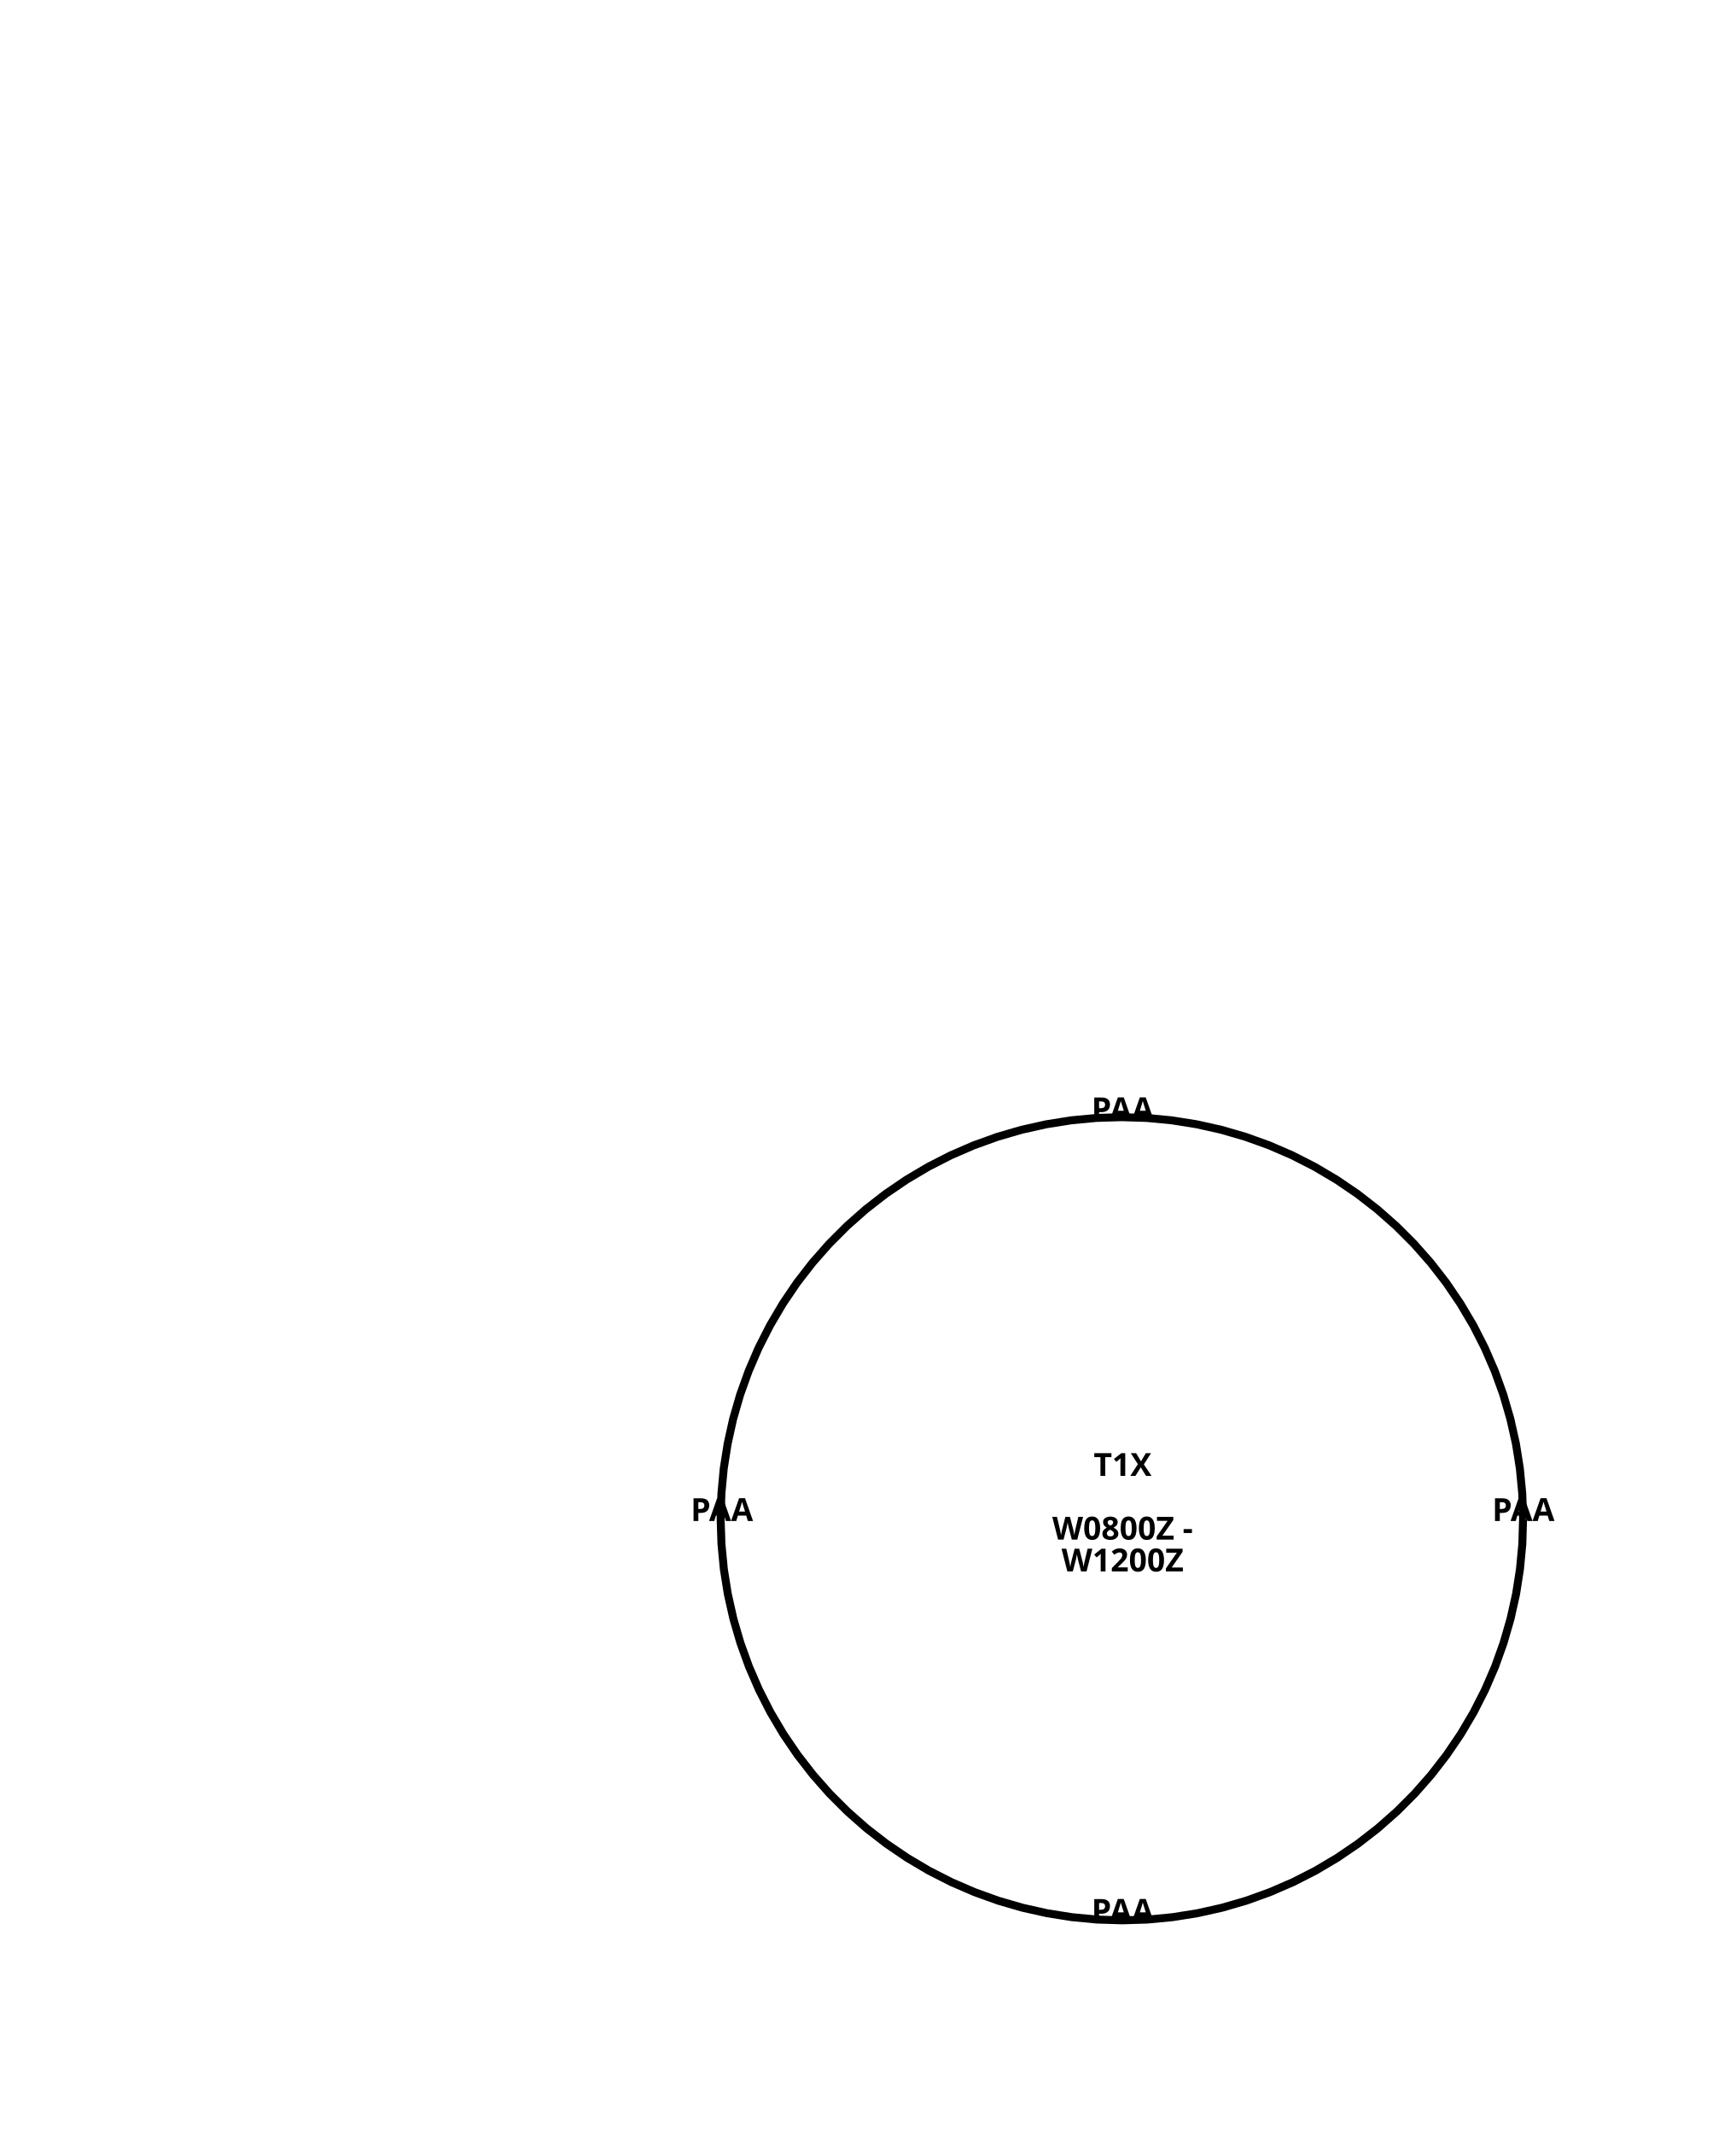
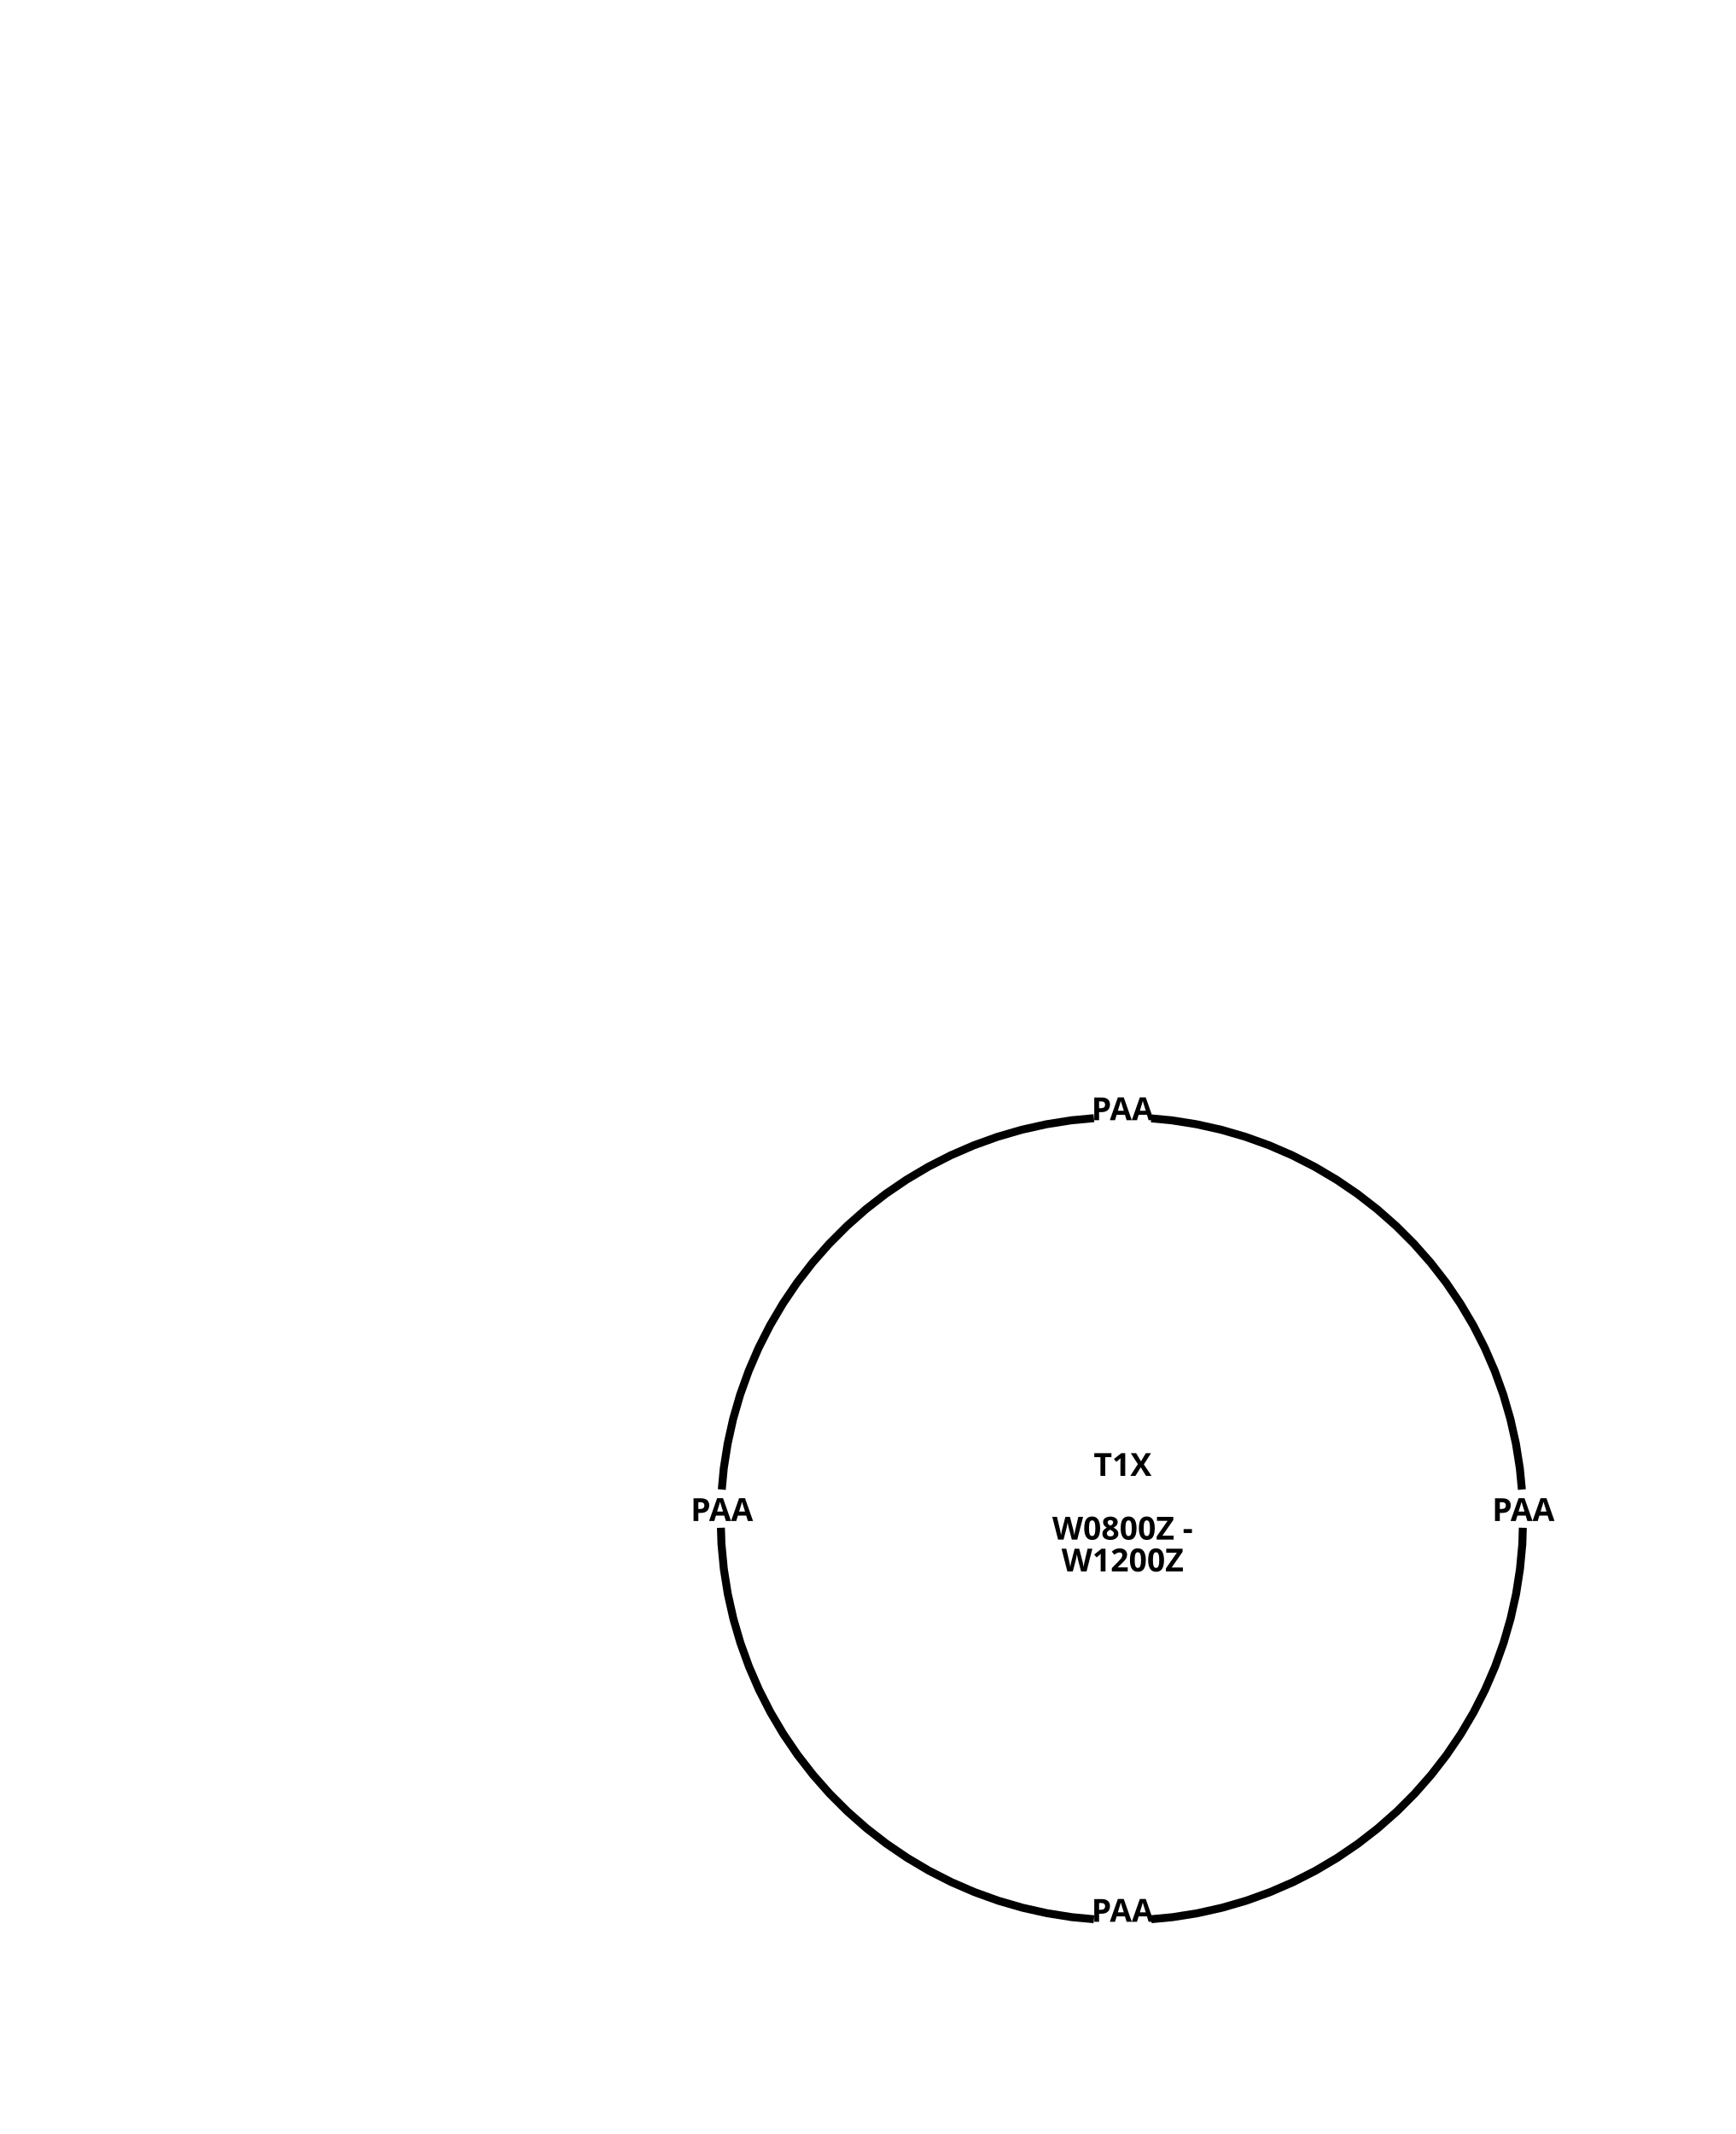
<svg xmlns="http://www.w3.org/2000/svg" width="654" height="804" viewBox="0 0 654 804">
-   <polyline points="573.9,572.23 573.62,581.73 572.73,591.19 571.26,600.58 569.19,609.85 566.55,618.98 563.35,627.92 559.58,636.64 555.28,645.11 550.45,653.29 545.12,661.15 539.31,668.66 533.04,675.79 526.33,682.51 519.21,688.79 511.71,694.62 503.86,699.96 495.69,704.8 487.23,709.11 478.52,712.88 469.59,716.1 460.47,718.75 451.21,720.82 441.83,722.31 432.37,723.21 422.88,723.5 413.39,723.21 403.93,722.31 394.55,720.82 385.28,718.75 376.15,716.1 367.22,712.88 358.5,709.11 350.03,704.8 341.85,699.96 333.99,694.62 326.48,688.79 319.35,682.51 312.62,675.79 306.34,668.66 300.51,661.15 295.16,653.29 290.32,645.11 286,636.64 282.22,627.92 278.99,618.98 276.33,609.85 274.25,600.58 272.75,591.19 271.85,581.73 271.54,572.23 271.83,562.73 272.71,553.26 274.19,543.88 276.25,534.6 278.89,525.47 282.1,516.53 285.86,507.8 290.17,499.33 294.99,491.15 300.32,483.28 306.14,475.77 312.41,468.64 319.12,461.92 326.23,455.63 333.73,449.8 341.58,444.46 349.75,439.62 358.21,435.3 366.92,431.52 375.86,428.3 384.97,425.65 394.24,423.58 403.62,422.09 413.07,421.19 422.56,420.9 432.06,421.19 441.51,422.09 450.9,423.58 460.17,425.65 469.29,428.3 478.23,431.52 486.95,435.3 495.42,439.62 503.6,444.46 511.46,449.8 518.97,455.63 526.1,461.92 532.82,468.64 539.11,475.77 544.94,483.28 550.28,491.15 555.13,499.33 559.45,507.8 563.23,516.53 566.46,525.47 569.11,534.6 571.2,543.88 572.69,553.26 573.6,562.73 573.9,572.23 573.9,572.23" fill="none" stroke="#000000ff" stroke-width="3" stroke-linejoin="miter" stroke-linecap="butt" />
+   <polyline points="573.8,575.6 573.62,581.73 572.73,591.19 571.26,600.58 569.19,609.85 566.55,618.98 563.35,627.92 559.58,636.64 555.28,645.11 550.45,653.29 545.12,661.15 539.31,668.66 533.04,675.79 526.33,682.51 519.21,688.79 511.71,694.62 503.86,699.96 495.69,704.8 487.23,709.11 478.52,712.88 469.59,716.1 460.47,718.75 451.21,720.82 441.83,722.31 433.8,723.07" fill="none" stroke="#000000ff" stroke-width="3" stroke-linejoin="miter" stroke-linecap="butt" />
+   <polyline points="412.2,723.09 403.93,722.31 394.55,720.82 385.28,718.75 376.15,716.1 367.22,712.88 358.5,709.11 350.03,704.8 341.85,699.96 333.99,694.62 326.48,688.79 319.35,682.51 312.62,675.79 306.34,668.66 300.51,661.15 295.16,653.29 290.32,645.11 286,636.64 282.22,627.92 278.99,618.98 276.33,609.85 274.25,600.58 272.75,591.19 271.85,581.73 271.65,575.6" fill="none" stroke="#000000ff" stroke-width="3" stroke-linejoin="miter" stroke-linecap="butt" />
+   <polyline points="271.97,561.2 272.71,553.26 274.19,543.88 276.25,534.6 278.89,525.47 282.1,516.53 285.86,507.8 290.17,499.33 294.99,491.15 300.32,483.28 306.14,475.77 312.41,468.64 319.12,461.92 326.23,455.63 333.73,449.8 341.58,444.46 349.75,439.62 358.21,435.3 366.92,431.52 375.86,428.3 384.97,425.65 394.24,423.58 403.62,422.09 412.2,421.28" fill="none" stroke="#000000ff" stroke-width="3" stroke-linejoin="miter" stroke-linecap="butt" />
+   <polyline points="433.8,421.36 441.51,422.09 450.9,423.58 460.17,425.65 469.29,428.3 478.23,431.52 486.95,435.3 495.42,439.62 503.6,444.46 511.46,449.8 518.97,455.63 526.1,461.92 532.82,468.64 539.11,475.77 544.94,483.28 550.28,491.15 555.13,499.33 559.45,507.8 563.23,516.53 566.46,525.47 569.11,534.6 571.2,543.88 572.69,553.26 573.45,561.2" fill="none" stroke="#000000ff" stroke-width="3" stroke-linejoin="miter" stroke-linecap="butt" />
  <text transform="translate(574 572) rotate(0)" x="0" y="-3.6" text-anchor="middle" dominant-baseline="central" font-family="PT Sans" font-size="12" font-weight="bold">PAA</text>
  <text transform="translate(423 723) rotate(0)" x="0" y="-3.6" text-anchor="middle" dominant-baseline="central" font-family="PT Sans" font-size="12" font-weight="bold">PAA</text>
  <text transform="translate(272 572) rotate(0)" x="0" y="-3.6" text-anchor="middle" dominant-baseline="central" font-family="PT Sans" font-size="12" font-weight="bold">PAA</text>
  <text transform="translate(423 421) rotate(0)" x="0" y="-3.6" text-anchor="middle" dominant-baseline="central" font-family="PT Sans" font-size="12" font-weight="bold">PAA</text>
  <text transform="translate(423 555) rotate(0)" x="0" y="-3.6" text-anchor="middle" dominant-baseline="central" font-family="PT Sans" font-size="12" font-weight="bold">T1X</text>
  <text transform="translate(423 579) rotate(0)" x="0" y="-3.6" text-anchor="middle" dominant-baseline="central" font-family="PT Sans" font-size="12" font-weight="bold">W0800Z - </text>
  <text transform="translate(423 591) rotate(0)" x="0" y="-3.6" text-anchor="middle" dominant-baseline="central" font-family="PT Sans" font-size="12" font-weight="bold">W1200Z</text>
</svg>
